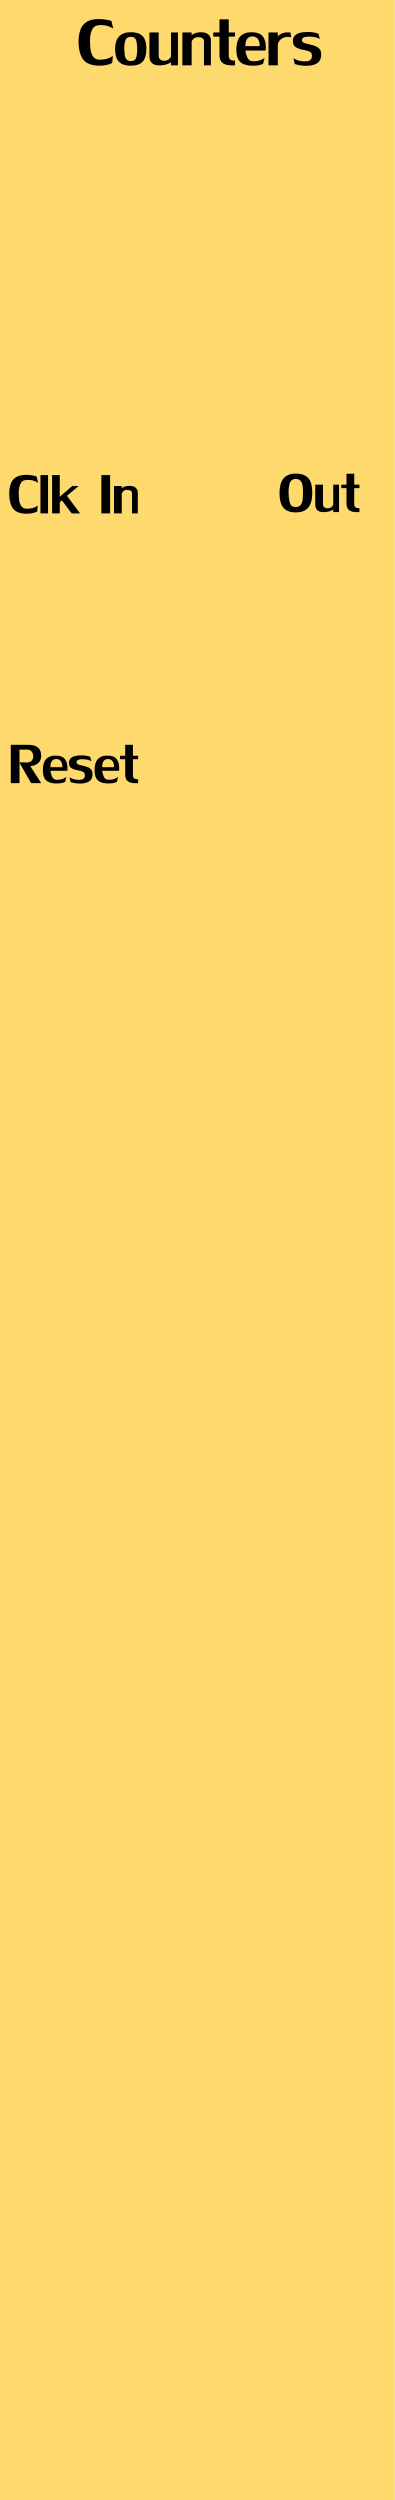
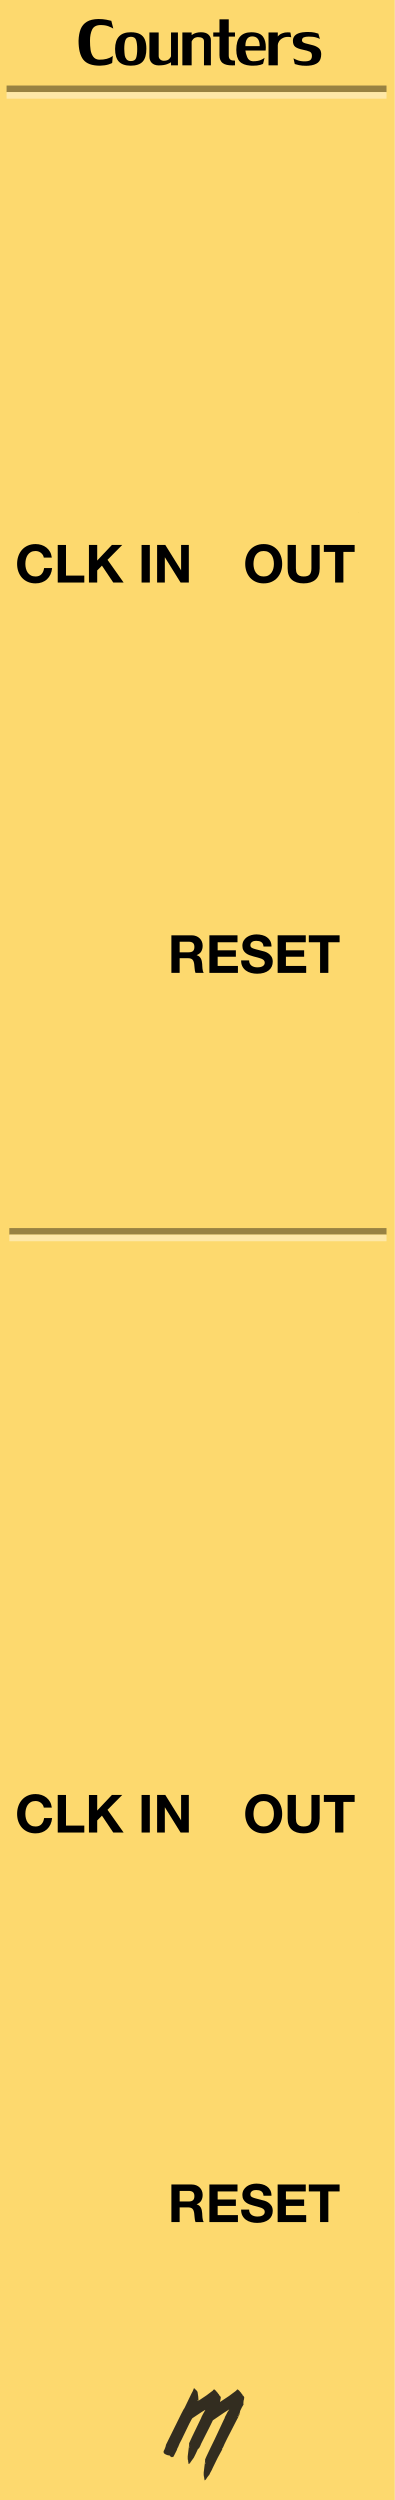
- <svg xmlns="http://www.w3.org/2000/svg" width="60" height="380" viewBox="0 0 60 380" id="svg14650" version="1.1">
-   <defs id="defs14652" />
-   <g id="layer1" transform="translate(0,-672.3622)">
-     <rect style="fill:#ffd558;fill-opacity:0.852;stroke:none;stroke-width:3.898;stroke-linejoin:round;stroke-miterlimit:4;stroke-dasharray:none;stroke-opacity:1" id="rect15200" width="60" height="380" x="0" y="672.362" />
-     <path id="path4202" style="font-style:normal;font-variant:normal;font-weight:normal;font-stretch:normal;font-size:medium;line-height:125%;font-family:LilyUPC;-inkscape-font-specification:'LilyUPC, Normal';text-align:start;letter-spacing:0px;word-spacing:0px;writing-mode:lr-tb;text-anchor:start;fill:#000000;fill-opacity:1;stroke:none;stroke-width:1px;stroke-linecap:butt;stroke-linejoin:miter;stroke-opacity:1" d="m 17.056,681.901 q 0,0.073 -0.542,0.253 -0.538,0.176 -1.318,0.194 -1.816,0 -2.538,-0.919 -0.718,-0.923 -0.718,-2.875 0.037,-1.051 0.322,-1.769 0.289,-0.718 0.945,-1.117 0.656,-0.399 1.765,-0.414 0.663,0 1.19,0.103 0.531,0.099 0.758,0.168 l 0.3,1.183 q -0.194,-0.136 -0.696,-0.337 -0.502,-0.201 -1.208,-0.201 -0.974,0 -1.307,0.681 -0.33,0.681 -0.33,1.703 0,0.787 0.088,1.388 0.092,0.601 0.396,1.029 0.308,0.428 0.897,0.465 0.692,0 1.154,-0.128 0.461,-0.132 0.71,-0.297 0.227,-0.146 0.227,-0.161 0,0 -0.004,0 l -0.091,1.051 z" />
-     <path id="path4204" style="font-style:normal;font-variant:normal;font-weight:normal;font-stretch:normal;font-size:medium;line-height:125%;font-family:LilyUPC;-inkscape-font-specification:'LilyUPC, Normal';text-align:start;letter-spacing:0px;word-spacing:0px;writing-mode:lr-tb;text-anchor:start;fill:#000000;fill-opacity:1;stroke:none;stroke-width:1px;stroke-linecap:butt;stroke-linejoin:miter;stroke-opacity:1" d="m 19.879,677.265 q 0.872,0 1.392,0.282 0.524,0.282 0.751,0.835 0.227,0.553 0.227,1.403 0,1.329 -0.564,1.948 -0.564,0.615 -1.838,0.615 -1.208,-0.011 -1.783,-0.619 -0.571,-0.608 -0.571,-1.93 0.022,-2.534 2.388,-2.534 z m -0.992,2.52 q 0.026,0.648 0.073,0.985 0.051,0.333 0.267,0.604 0.216,0.271 0.666,0.271 0.63,0 0.795,-0.476 0.165,-0.48 0.165,-1.355 0,-0.861 -0.168,-1.359 -0.165,-0.502 -0.791,-0.502 -0.645,0.018 -0.828,0.502 -0.179,0.48 -0.179,1.329 z" />
-     <path id="path4206" style="font-style:normal;font-variant:normal;font-weight:normal;font-stretch:normal;font-size:medium;line-height:125%;font-family:LilyUPC;-inkscape-font-specification:'LilyUPC, Normal';text-align:start;letter-spacing:0px;word-spacing:0px;writing-mode:lr-tb;text-anchor:start;fill:#000000;fill-opacity:1;stroke:none;stroke-width:1px;stroke-linecap:butt;stroke-linejoin:miter;stroke-opacity:1" d="m 24.12,680.879 q 0,0.311 0.227,0.516 0.231,0.205 0.568,0.205 0.557,-0.015 0.795,-0.264 0.238,-0.249 0.286,-0.414 l 0,-3.629 1.051,0 0,4.995 -1.051,0 0,-0.465 q -0.143,0.121 -0.619,0.3 -0.476,0.179 -1.315,0.179 -0.623,-0.022 -0.989,-0.377 -0.363,-0.355 -0.363,-1.003 l 0,-3.629 1.41,0 0,3.585 z" />
-     <path id="path4208" style="font-style:normal;font-variant:normal;font-weight:normal;font-stretch:normal;font-size:medium;line-height:125%;font-family:LilyUPC;-inkscape-font-specification:'LilyUPC, Normal';text-align:start;letter-spacing:0px;word-spacing:0px;writing-mode:lr-tb;text-anchor:start;fill:#000000;fill-opacity:1;stroke:none;stroke-width:1px;stroke-linecap:butt;stroke-linejoin:miter;stroke-opacity:1" d="m 32.056,678.447 0,3.842 -1.051,0 0,-3.658 q 0,-0.63 -0.959,-0.63 -0.469,0.055 -0.674,0.293 -0.201,0.234 -0.242,0.381 l 0,3.615 -1.41,0 0,-4.995 1.41,0 0,0.406 q 0.029,-0.018 0.198,-0.132 0.172,-0.114 0.483,-0.209 0.315,-0.095 0.729,-0.095 0.78,0 1.146,0.359 0.37,0.355 0.37,0.824 z" />
-     <path id="path4210" style="font-style:normal;font-variant:normal;font-weight:normal;font-stretch:normal;font-size:medium;line-height:125%;font-family:LilyUPC;-inkscape-font-specification:'LilyUPC, Normal';text-align:start;letter-spacing:0px;word-spacing:0px;writing-mode:lr-tb;text-anchor:start;fill:#000000;fill-opacity:1;stroke:none;stroke-width:1px;stroke-linecap:butt;stroke-linejoin:miter;stroke-opacity:1" d="m 34.769,677.924 0,2.897 q 0,0.432 0.256,0.615 0.183,0.146 0.692,0.146 l 0,0.707 q -0.044,0.004 -0.157,0.007 -0.117,0.007 -0.264,0.007 -0.963,0 -1.41,-0.33 -0.527,-0.359 -0.527,-1.216 l 0,-2.834 -0.945,0 0,-0.63 0.945,0 0,-1.996 1.41,0 0,1.996 0.948,0 0,0.63 -0.948,0 z" />
-     <path id="path4212" style="font-style:normal;font-variant:normal;font-weight:normal;font-stretch:normal;font-size:medium;line-height:125%;font-family:LilyUPC;-inkscape-font-specification:'LilyUPC, Normal';text-align:start;letter-spacing:0px;word-spacing:0px;writing-mode:lr-tb;text-anchor:start;fill:#000000;fill-opacity:1;stroke:none;stroke-width:1px;stroke-linecap:butt;stroke-linejoin:miter;stroke-opacity:1" d="m 37.3,680.04 q 0.033,0.396 0.271,1 0.238,0.604 0.868,0.634 0.769,0 1.205,-0.194 0.436,-0.198 0.568,-0.33 l -0.212,0.868 q 0,0.077 -0.436,0.205 -0.436,0.125 -1.11,0.125 -0.267,0 -0.417,-0.015 -1.091,-0.081 -1.6,-0.626 -0.505,-0.549 -0.516,-1.758 0,-1.384 0.575,-2.029 0.579,-0.645 1.692,-0.656 1.337,0 1.813,0.703 0.406,0.582 0.406,1.575 0,0.187 -0.011,0.319 -0.011,0.128 -0.018,0.179 l -3.076,0 z m 1.022,-2.146 q -1.022,0.033 -1.022,1.483 l 2.175,0 q 0,-1.483 -1.154,-1.483 z" />
-     <path id="path4214" style="font-style:normal;font-variant:normal;font-weight:normal;font-stretch:normal;font-size:medium;line-height:125%;font-family:LilyUPC;-inkscape-font-specification:'LilyUPC, Normal';text-align:start;letter-spacing:0px;word-spacing:0px;writing-mode:lr-tb;text-anchor:start;fill:#000000;fill-opacity:1;stroke:none;stroke-width:1px;stroke-linecap:butt;stroke-linejoin:miter;stroke-opacity:1" d="m 40.816,682.289 0,-4.995 1.41,0 0,0.615 q 0.007,-0.007 0.084,-0.103 0.081,-0.099 0.238,-0.205 0.157,-0.106 0.428,-0.201 0.289,-0.121 0.736,-0.121 0.344,0 0.432,0.029 l 0.121,0.721 q -0.256,-0.062 -0.48,-0.062 -0.487,0 -0.809,0.183 -0.363,0.179 -0.557,0.491 -0.194,0.311 -0.194,0.571 l 0,3.076 -1.41,0 z" />
-     <path id="path4216" style="font-style:normal;font-variant:normal;font-weight:normal;font-stretch:normal;font-size:medium;line-height:125%;font-family:LilyUPC;-inkscape-font-specification:'LilyUPC, Normal';text-align:start;letter-spacing:0px;word-spacing:0px;writing-mode:lr-tb;text-anchor:start;fill:#000000;fill-opacity:1;stroke:none;stroke-width:1px;stroke-linecap:butt;stroke-linejoin:miter;stroke-opacity:1" d="m 45.899,678.51 q 0,0.289 0.513,0.436 0.516,0.143 1.058,0.271 0.542,0.125 0.938,0.425 0.399,0.297 0.417,0.923 0,0.916 -0.494,1.315 -0.491,0.399 -1.428,0.469 -0.117,0.015 -0.359,0.015 -0.637,0 -1.099,-0.099 -0.461,-0.103 -0.641,-0.168 l -0.194,-0.872 q 0.165,0.114 0.604,0.286 0.439,0.172 1.058,0.179 0.659,0 0.894,-0.198 0.238,-0.201 0.249,-0.626 0,-0.491 -0.333,-0.648 -0.33,-0.157 -1.073,-0.304 -0.74,-0.146 -1.117,-0.421 -0.374,-0.275 -0.374,-0.967 0.055,-1.205 1.904,-1.289 0.062,0 0.172,-0.007 0.11,-0.007 0.157,-0.007 0.67,0 1.08,0.095 0.41,0.095 0.557,0.157 l 0.238,0.809 q -0.143,-0.091 -0.56,-0.223 -0.417,-0.136 -1.132,-0.136 -0.483,0 -0.754,0.114 -0.271,0.11 -0.282,0.472 z" />
-     <path id="path4191" style="font-style:normal;font-variant:normal;font-weight:normal;font-stretch:normal;font-size:medium;line-height:125%;font-family:LilyUPC;-inkscape-font-specification:'LilyUPC, Normal';text-align:start;letter-spacing:0px;word-spacing:0px;writing-mode:lr-tb;text-anchor:start;fill:#000000;fill-opacity:1;stroke:none;stroke-width:1px;stroke-linecap:butt;stroke-linejoin:miter;stroke-opacity:1" d="m 5.663,750.077 q 0,0.061 -0.452,0.211 -0.449,0.146 -1.099,0.162 -1.514,0 -2.115,-0.766 -0.598,-0.769 -0.598,-2.396 0.03,-0.876 0.269,-1.474 0.241,-0.598 0.787,-0.931 0.546,-0.333 1.471,-0.345 0.552,0 0.992,0.085 0.443,0.082 0.632,0.14 l 0.25,0.986 q -0.162,-0.113 -0.58,-0.281 -0.418,-0.168 -1.007,-0.168 -0.812,0 -1.089,0.568 -0.275,0.568 -0.275,1.419 0,0.656 0.073,1.157 0.076,0.5 0.33,0.858 0.256,0.357 0.748,0.388 0.577,0 0.961,-0.107 0.385,-0.11 0.592,-0.247 0.189,-0.122 0.189,-0.134 0,0 -0.003,0 l -0.076,0.876 z" />
-     <path id="path4193" style="font-style:normal;font-variant:normal;font-weight:normal;font-stretch:normal;font-size:medium;line-height:125%;font-family:LilyUPC;-inkscape-font-specification:'LilyUPC, Normal';text-align:start;letter-spacing:0px;word-spacing:0px;writing-mode:lr-tb;text-anchor:start;fill:#000000;fill-opacity:1;stroke:none;stroke-width:1px;stroke-linecap:butt;stroke-linejoin:miter;stroke-opacity:1" d="m 6.151,750.4 0,-5.826 1.151,0 0,5.826 -1.151,0 z" />
-     <path id="path4195" style="font-style:normal;font-variant:normal;font-weight:normal;font-stretch:normal;font-size:medium;line-height:125%;font-family:LilyUPC;-inkscape-font-specification:'LilyUPC, Normal';text-align:start;letter-spacing:0px;word-spacing:0px;writing-mode:lr-tb;text-anchor:start;fill:#000000;fill-opacity:1;stroke:none;stroke-width:1px;stroke-linecap:butt;stroke-linejoin:miter;stroke-opacity:1" d="m 7.922,750.4 0,-5.826 1.163,0 0,3.302 1.889,-1.639 0.974,0 -1.773,1.486 1.999,2.676 -1.276,0 -1.498,-1.987 -0.314,0.287 0,1.7 -1.163,0 z" />
-     <path id="path4197" style="font-style:normal;font-variant:normal;font-weight:normal;font-stretch:normal;font-size:medium;line-height:125%;font-family:LilyUPC;-inkscape-font-specification:'LilyUPC, Normal';text-align:start;letter-spacing:0px;word-spacing:0px;writing-mode:lr-tb;text-anchor:start;fill:#000000;fill-opacity:1;stroke:none;stroke-width:1px;stroke-linecap:butt;stroke-linejoin:miter;stroke-opacity:1" d="m 16.732,744.574 0,5.826 -1.324,0 0,-5.826 1.324,0 z" />
-     <path id="path4199" style="font-style:normal;font-variant:normal;font-weight:normal;font-stretch:normal;font-size:medium;line-height:125%;font-family:LilyUPC;-inkscape-font-specification:'LilyUPC, Normal';text-align:start;letter-spacing:0px;word-spacing:0px;writing-mode:lr-tb;text-anchor:start;fill:#000000;fill-opacity:1;stroke:none;stroke-width:1px;stroke-linecap:butt;stroke-linejoin:miter;stroke-opacity:1" d="m 20.946,747.199 0,3.201 -0.876,0 0,-3.049 q 0,-0.525 -0.8,-0.525 -0.391,0.046 -0.562,0.244 -0.168,0.195 -0.201,0.317 l 0,3.012 -1.175,0 0,-4.163 1.175,0 0,0.339 q 0.024,-0.015 0.165,-0.11 0.143,-0.095 0.403,-0.174 0.262,-0.079 0.607,-0.079 0.65,0 0.955,0.299 0.308,0.296 0.308,0.687 z" />
-     <path id="path4184" style="font-style:normal;font-variant:normal;font-weight:normal;font-stretch:normal;font-size:medium;line-height:125%;font-family:LilyUPC;-inkscape-font-specification:'LilyUPC, Normal';text-align:start;letter-spacing:0px;word-spacing:0px;writing-mode:lr-tb;text-anchor:start;fill:#000000;fill-opacity:1;stroke:none;stroke-width:1px;stroke-linecap:butt;stroke-linejoin:miter;stroke-opacity:1" d="m 44.948,744.347 q 0.912,0 1.471,0.33 0.558,0.327 0.8,0.97 0.241,0.644 0.241,1.627 0,1.01 -0.266,1.672 -0.266,0.659 -0.824,0.98 -0.555,0.32 -1.434,0.32 -0.845,0 -1.389,-0.314 -0.543,-0.314 -0.803,-0.974 -0.259,-0.659 -0.259,-1.685 0.009,-1.465 0.613,-2.191 0.607,-0.726 1.849,-0.735 z m -1.089,2.927 q 0.034,1.022 0.217,1.587 0.183,0.565 0.861,0.574 0.5,0 0.745,-0.302 0.247,-0.305 0.311,-0.751 0.067,-0.449 0.067,-1.083 0,-0.65 -0.058,-1.077 -0.055,-0.427 -0.296,-0.742 -0.241,-0.317 -0.732,-0.32 -0.699,0 -0.906,0.571 -0.208,0.571 -0.208,1.544 z" />
-     <path id="path4186" style="font-style:normal;font-variant:normal;font-weight:normal;font-stretch:normal;font-size:medium;line-height:125%;font-family:LilyUPC;-inkscape-font-specification:'LilyUPC, Normal';text-align:start;letter-spacing:0px;word-spacing:0px;writing-mode:lr-tb;text-anchor:start;fill:#000000;fill-opacity:1;stroke:none;stroke-width:1px;stroke-linecap:butt;stroke-linejoin:miter;stroke-opacity:1" d="m 49.092,749.022 q 0,0.259 0.189,0.43 0.192,0.171 0.473,0.171 0.464,-0.012 0.662,-0.22 0.198,-0.208 0.238,-0.345 l 0,-3.024 0.876,0 0,4.163 -0.876,0 0,-0.388 q -0.119,0.101 -0.516,0.25 -0.397,0.15 -1.096,0.15 -0.519,-0.018 -0.824,-0.314 -0.302,-0.296 -0.302,-0.836 l 0,-3.024 1.175,0 0,2.988 z" />
-     <path id="path4188" style="font-style:normal;font-variant:normal;font-weight:normal;font-stretch:normal;font-size:medium;line-height:125%;font-family:LilyUPC;-inkscape-font-specification:'LilyUPC, Normal';text-align:start;letter-spacing:0px;word-spacing:0px;writing-mode:lr-tb;text-anchor:start;fill:#000000;fill-opacity:1;stroke:none;stroke-width:1px;stroke-linecap:butt;stroke-linejoin:miter;stroke-opacity:1" d="m 53.841,746.559 0,2.414 q 0,0.36 0.214,0.513 0.153,0.122 0.577,0.122 l 0,0.589 q -0.037,0.003 -0.131,0.006 -0.098,0.006 -0.22,0.006 -0.803,0 -1.175,-0.275 -0.439,-0.299 -0.439,-1.013 l 0,-2.362 -0.787,0 0,-0.525 0.787,0 0,-1.663 1.175,0 0,1.663 0.79,0 0,0.525 -0.79,0 z" />
-     <path id="path4173" style="font-style:normal;font-variant:normal;font-weight:normal;font-stretch:normal;font-size:medium;line-height:125%;font-family:LilyUPC;-inkscape-font-specification:'LilyUPC, Normal';text-align:start;letter-spacing:0px;word-spacing:0px;writing-mode:lr-tb;text-anchor:start;fill:#000000;fill-opacity:1;stroke:none;stroke-width:1px;stroke-linecap:butt;stroke-linejoin:miter;stroke-opacity:1" d="m 4.601,788.812 1.663,2.588 -1.538,0 -1.788,-3.149 0.714,0 q 0.028,0 0.137,0.006 0.11,0.006 0.186,0.006 1.047,0 1.074,-0.912 0,-0.482 -0.247,-0.766 -0.247,-0.284 -0.653,-0.284 l -1.187,0 0,5.099 -1.324,0 0,-5.826 2.676,0 q 1.95,0 1.95,1.688 -0.028,0.69 -0.397,1.031 -0.369,0.342 -0.818,0.446 -0.342,0.082 -0.424,0.082 -0.024,0 -0.024,-0.009 z" />
-     <path id="path4175" style="font-style:normal;font-variant:normal;font-weight:normal;font-stretch:normal;font-size:medium;line-height:125%;font-family:LilyUPC;-inkscape-font-specification:'LilyUPC, Normal';text-align:start;letter-spacing:0px;word-spacing:0px;writing-mode:lr-tb;text-anchor:start;fill:#000000;fill-opacity:1;stroke:none;stroke-width:1px;stroke-linecap:butt;stroke-linejoin:miter;stroke-opacity:1" d="m 7.665,789.526 q 0.028,0.33 0.226,0.833 0.198,0.504 0.723,0.528 0.641,0 1.004,-0.162 0.363,-0.165 0.473,-0.275 l -0.177,0.723 q 0,0.064 -0.363,0.171 -0.363,0.104 -0.925,0.104 -0.223,0 -0.348,-0.012 -0.909,-0.067 -1.334,-0.522 -0.421,-0.458 -0.43,-1.465 0,-1.154 0.479,-1.691 0.482,-0.537 1.41,-0.546 1.114,0 1.511,0.586 0.339,0.485 0.339,1.312 0,0.156 -0.009,0.266 -0.009,0.107 -0.015,0.15 l -2.563,0 z m 0.851,-1.788 q -0.851,0.028 -0.851,1.236 l 1.813,0 q 0,-1.236 -0.961,-1.236 z" />
-     <path id="path4177" style="font-style:normal;font-variant:normal;font-weight:normal;font-stretch:normal;font-size:medium;line-height:125%;font-family:LilyUPC;-inkscape-font-specification:'LilyUPC, Normal';text-align:start;letter-spacing:0px;word-spacing:0px;writing-mode:lr-tb;text-anchor:start;fill:#000000;fill-opacity:1;stroke:none;stroke-width:1px;stroke-linecap:butt;stroke-linejoin:miter;stroke-opacity:1" d="m 11.632,788.251 q 0,0.241 0.427,0.363 0.43,0.119 0.882,0.226 0.452,0.104 0.781,0.354 0.333,0.247 0.348,0.769 0,0.763 -0.412,1.096 -0.409,0.333 -1.19,0.391 -0.098,0.012 -0.299,0.012 -0.531,0 -0.916,-0.082 -0.385,-0.086 -0.534,-0.14 l -0.162,-0.726 q 0.137,0.095 0.504,0.238 0.366,0.143 0.882,0.15 0.549,0 0.745,-0.165 0.198,-0.168 0.208,-0.522 0,-0.409 -0.278,-0.54 -0.275,-0.131 -0.894,-0.253 -0.616,-0.122 -0.931,-0.351 -0.311,-0.229 -0.311,-0.806 0.046,-1.004 1.587,-1.074 0.052,0 0.143,-0.006 0.091,-0.006 0.131,-0.006 0.558,0 0.9,0.079 0.342,0.079 0.464,0.131 l 0.198,0.674 q -0.119,-0.076 -0.467,-0.186 -0.348,-0.113 -0.943,-0.113 -0.403,0 -0.629,0.095 -0.226,0.091 -0.235,0.394 z" />
-     <path id="path4179" style="font-style:normal;font-variant:normal;font-weight:normal;font-stretch:normal;font-size:medium;line-height:125%;font-family:LilyUPC;-inkscape-font-specification:'LilyUPC, Normal';text-align:start;letter-spacing:0px;word-spacing:0px;writing-mode:lr-tb;text-anchor:start;fill:#000000;fill-opacity:1;stroke:none;stroke-width:1px;stroke-linecap:butt;stroke-linejoin:miter;stroke-opacity:1" d="m 15.526,789.526 q 0.028,0.33 0.226,0.833 0.198,0.504 0.723,0.528 0.641,0 1.004,-0.162 0.363,-0.165 0.473,-0.275 l -0.177,0.723 q 0,0.064 -0.363,0.171 -0.363,0.104 -0.925,0.104 -0.223,0 -0.348,-0.012 -0.909,-0.067 -1.334,-0.522 -0.421,-0.458 -0.43,-1.465 0,-1.154 0.479,-1.691 0.482,-0.537 1.41,-0.546 1.114,0 1.511,0.586 0.339,0.485 0.339,1.312 0,0.156 -0.009,0.266 -0.009,0.107 -0.015,0.15 l -2.563,0 z m 0.851,-1.788 q -0.851,0.028 -0.851,1.236 l 1.813,0 q 0,-1.236 -0.961,-1.236 z" />
-     <path id="path4181" style="font-style:normal;font-variant:normal;font-weight:normal;font-stretch:normal;font-size:medium;line-height:125%;font-family:LilyUPC;-inkscape-font-specification:'LilyUPC, Normal';text-align:start;letter-spacing:0px;word-spacing:0px;writing-mode:lr-tb;text-anchor:start;fill:#000000;fill-opacity:1;stroke:none;stroke-width:1px;stroke-linecap:butt;stroke-linejoin:miter;stroke-opacity:1" d="m 20.205,787.763 0,2.414 q 0,0.36 0.214,0.513 0.153,0.122 0.577,0.122 l 0,0.589 q -0.037,0.003 -0.131,0.006 -0.098,0.006 -0.22,0.006 -0.803,0 -1.175,-0.275 -0.439,-0.299 -0.439,-1.013 l 0,-2.362 -0.787,0 0,-0.525 0.787,0 0,-1.663 1.175,0 0,1.663 0.79,0 0,0.525 -0.79,0 z" />
-     <flowRoot xml:space="preserve" id="flowRoot4164" style="fill:black;stroke:none;stroke-opacity:1;stroke-width:1px;stroke-linejoin:miter;stroke-linecap:butt;fill-opacity:1;font-family:LilyUPC;font-style:normal;font-weight:normal;font-size:12.5px;line-height:125%;letter-spacing:0px;word-spacing:0px;-inkscape-font-specification:'LilyUPC, Normal';font-stretch:normal;font-variant:normal;text-anchor:start;text-align:start;writing-mode:lr">
-       <flowRegion id="flowRegion4166">
-         <rect id="rect4168" width="120" height="160" x="-285" y="25" />
-       </flowRegion>
-       <flowPara id="flowPara4170" />
-     </flowRoot>
+ <svg xmlns="http://www.w3.org/2000/svg" version="1.1" x="0px" y="0px" width="60px" height="380px" viewBox="0 0 60 380" style="enable-background:new 0 0 60 380;" xml:space="preserve">
+   <g id="svg14650">
+     <g id="layer1" transform="translate(0,-672.3622)">
+       <polyline id="rect15200_1_" style="fill:#FFD558;fill-opacity:0.852;" points="0,672.362     60,672.362 60,1052.362 0,1052.362   ">
+ 		</polyline>
+       <path id="path4202" d="M17.056,681.901c0,0.049-0.181,0.133-0.542,0.252    c-0.359,0.117-0.798,0.182-1.318,0.194c-1.211,0-2.057-0.307-2.538-0.919c-0.479-0.615-0.718-1.574-0.718-2.875    c0.024-0.701,0.132-1.29,0.322-1.769c0.193-0.479,0.508-0.851,0.945-1.117s1.025-0.404,1.765-0.414    c0.442,0,0.838,0.034,1.19,0.103c0.354,0.066,0.607,0.122,0.758,0.169l0.3,1.183c-0.129-0.09-0.361-0.203-0.696-0.337    s-0.737-0.201-1.208-0.201c-0.649,0-1.085,0.227-1.308,0.681c-0.22,0.454-0.33,1.022-0.33,1.703c0,0.525,0.029,0.987,0.088,1.388    c0.061,0.4,0.193,0.744,0.396,1.029c0.205,0.286,0.504,0.44,0.897,0.465c0.461,0,0.846-0.042,1.153-0.128    c0.308-0.088,0.544-0.187,0.71-0.297c0.151-0.098,0.227-0.151,0.227-0.161c0,0-0.001,0-0.004,0L17.056,681.901L17.056,681.901z" />
+       <path id="path4204" d="M19.879,677.265c0.581,0,1.045,0.094,1.392,0.282    c0.349,0.188,0.599,0.466,0.75,0.835c0.151,0.368,0.227,0.836,0.227,1.402c0,0.886-0.188,1.536-0.564,1.948    c-0.376,0.41-0.989,0.615-1.838,0.615c-0.806-0.007-1.4-0.214-1.783-0.619c-0.381-0.405-0.571-1.048-0.571-1.93    C17.506,678.109,18.302,677.265,19.879,677.265z M18.887,679.784c0.017,0.432,0.042,0.761,0.073,0.985    c0.034,0.222,0.124,0.423,0.268,0.604s0.366,0.271,0.667,0.271c0.42,0,0.685-0.159,0.794-0.476c0.11-0.32,0.165-0.771,0.165-1.355    c0-0.574-0.056-1.026-0.168-1.358c-0.11-0.335-0.374-0.502-0.791-0.502c-0.43,0.012-0.706,0.18-0.828,0.502    C18.947,678.774,18.887,679.218,18.887,679.784L18.887,679.784z" />
+       <path id="path4206" d="M24.12,680.879c0,0.208,0.076,0.38,0.227,0.517    c0.154,0.137,0.343,0.205,0.567,0.205c0.371-0.01,0.636-0.098,0.795-0.264s0.254-0.304,0.286-0.414v-3.629h1.051v4.995h-1.051    v-0.465c-0.095,0.08-0.302,0.181-0.619,0.3c-0.317,0.12-0.755,0.18-1.314,0.18c-0.415-0.015-0.745-0.141-0.989-0.377    c-0.242-0.237-0.363-0.571-0.363-1.004v-3.629h1.41V680.879z" />
+       <path id="path4208" d="M32.056,678.447v3.842h-1.051v-3.658c0-0.42-0.319-0.63-0.959-0.63    c-0.312,0.036-0.537,0.134-0.674,0.293c-0.134,0.156-0.215,0.283-0.242,0.381v3.614h-1.41v-4.995h1.41v0.406    c0.02-0.012,0.085-0.056,0.198-0.132c0.115-0.075,0.276-0.145,0.483-0.208c0.21-0.063,0.453-0.095,0.728-0.095    c0.521,0,0.902,0.12,1.146,0.359C31.933,677.86,32.056,678.135,32.056,678.447z" />
+       <path id="path4210" d="M34.77,677.924v2.896c0,0.288,0.086,0.493,0.256,0.615    c0.123,0.098,0.354,0.146,0.692,0.146v0.707c-0.029,0.003-0.081,0.005-0.157,0.007c-0.078,0.005-0.166,0.007-0.264,0.007    c-0.643,0-1.112-0.11-1.41-0.33c-0.352-0.239-0.527-0.645-0.527-1.216v-2.834h-0.945v-0.63h0.945v-1.996h1.41v1.996h0.948v0.63    L34.77,677.924L34.77,677.924z" />
+       <path id="path4212" d="M37.3,680.04c0.022,0.264,0.112,0.597,0.271,1    c0.159,0.403,0.449,0.614,0.869,0.634c0.512,0,0.914-0.064,1.204-0.194c0.29-0.132,0.479-0.241,0.567-0.329l-0.212,0.868    c0,0.051-0.146,0.12-0.437,0.205c-0.29,0.083-0.66,0.125-1.109,0.125c-0.178,0-0.316-0.005-0.417-0.015    c-0.728-0.054-1.261-0.263-1.601-0.626c-0.337-0.366-0.509-0.952-0.516-1.758c0-0.923,0.191-1.599,0.574-2.029    c0.386-0.43,0.949-0.648,1.691-0.655c0.892,0,1.496,0.234,1.813,0.703c0.271,0.388,0.406,0.913,0.406,1.575    c0,0.125-0.003,0.23-0.011,0.318c-0.008,0.085-0.014,0.146-0.019,0.18H37.3L37.3,680.04z M38.322,677.894    c-0.682,0.022-1.022,0.517-1.022,1.483h2.175C39.475,678.389,39.091,677.894,38.322,677.894z" />
+       <path id="path4214" d="M40.815,682.289v-4.995h1.41v0.615c0.005-0.005,0.032-0.039,0.084-0.103    c0.054-0.066,0.134-0.134,0.238-0.205s0.247-0.138,0.429-0.201c0.192-0.081,0.438-0.121,0.736-0.121    c0.229,0,0.373,0.01,0.432,0.029l0.121,0.722c-0.172-0.042-0.331-0.062-0.48-0.062c-0.324,0-0.594,0.061-0.809,0.183    c-0.242,0.12-0.428,0.283-0.557,0.491c-0.13,0.208-0.194,0.398-0.194,0.571v3.076H40.815L40.815,682.289z" />
+       <path id="path4216" d="M45.898,678.51c0,0.193,0.171,0.338,0.513,0.436    c0.345,0.096,0.697,0.186,1.059,0.271c0.361,0.083,0.674,0.225,0.938,0.425c0.267,0.197,0.405,0.505,0.417,0.923    c0,0.61-0.164,1.048-0.494,1.314c-0.327,0.266-0.803,0.422-1.428,0.469c-0.078,0.01-0.198,0.015-0.359,0.015    c-0.425,0-0.791-0.033-1.099-0.099c-0.308-0.068-0.521-0.125-0.641-0.168l-0.194-0.872c0.109,0.076,0.312,0.171,0.604,0.286    s0.646,0.175,1.058,0.18c0.439,0,0.738-0.066,0.895-0.198c0.158-0.134,0.241-0.343,0.248-0.626c0-0.327-0.11-0.543-0.332-0.648    c-0.221-0.105-0.578-0.207-1.074-0.304c-0.492-0.098-0.865-0.238-1.116-0.421c-0.249-0.183-0.374-0.505-0.374-0.967    c0.037-0.803,0.672-1.233,1.904-1.289c0.042,0,0.1-0.002,0.172-0.007c0.074-0.005,0.127-0.007,0.158-0.007    c0.447,0,0.807,0.032,1.08,0.095s0.459,0.116,0.557,0.158l0.238,0.809c-0.096-0.061-0.282-0.135-0.561-0.223    c-0.278-0.09-0.655-0.136-1.131-0.136c-0.322,0-0.574,0.038-0.755,0.114C46,678.111,45.906,678.268,45.898,678.51L45.898,678.51z" />
+       <path id="path4188_1_" d="M54.631,750.197c-0.024,0.002-0.068,0.004-0.131,0.006    c-0.065,0.004-0.139,0.006-0.22,0.006" />
+       <g id="flowRoot4164">
+ 		</g>
+     </g>
+   </g>
+   <g id="lines">
+     <g style="opacity:0.4;">
+       <line style="fill:none;stroke:#000000;stroke-miterlimit:10;" x1="1" y1="13.5" x2="58.75" y2="13.5" />
+       <line style="fill:none;stroke:#FFFFFF;stroke-miterlimit:10;" x1="1" y1="14.5" x2="58.75" y2="14.5" />
+     </g>
+     <g style="opacity:0.4;">
+       <line style="fill:none;stroke:#000000;stroke-miterlimit:10;" x1="1.417" y1="187.167" x2="58.75" y2="187.167" />
+       <line style="fill:none;stroke:#FFFFFF;stroke-miterlimit:10;" x1="1.417" y1="188.167" x2="58.75" y2="188.167" />
+     </g>
+     <path style="opacity:0.8;fill:#00020C;enable-background:new    ;" d="M29.481,363h0.026c0.35,0.304,0.527,0.509,0.527,0.618   c0.087,0.516,0.131,0.904,0.131,1.175v0.122c0.893-0.572,1.622-1.085,2.191-1.547c0-0.056,0.062-0.118,0.185-0.186h0.027   c0.167,0.12,0.307,0.265,0.422,0.434c0.034,0,0.098,0.082,0.184,0.247c0.055,0,0.107,0.083,0.16,0.248   c0.122,0.047,0.183,0.129,0.183,0.246c0.02,0,0.038,0.028,0.054,0.094c-0.014,0.082-0.03,0.124-0.054,0.124l0.025,0.062   c-0.033,0.058-0.069,0.213-0.102,0.465c0.985-0.623,1.813-1.203,2.478-1.734c0-0.054,0.062-0.113,0.185-0.182h0.026   c0.169,0.116,0.307,0.261,0.424,0.43c0.035,0,0.096,0.082,0.183,0.249c0.055,0,0.105,0.081,0.159,0.247   c0.121,0.048,0.185,0.129,0.185,0.25c0.018,0,0.034,0.023,0.053,0.089c-0.013,0.083-0.031,0.124-0.053,0.124l0.025,0.062   c-0.068,0.166-0.107,0.362-0.107,0.589v0.188l0.028,0.062c-0.159,0.233-0.34,0.587-0.554,1.051l0.025,0.063   c0,0.214-0.172,0.638-0.526,1.267c-1.204,2.307-1.899,3.692-2.078,4.163l-0.131,0.184c0.013,0.042,0.025,0.074,0.025,0.095   c-0.44,0.764-0.935,1.723-1.479,2.878c0,0.05-0.131,0.31-0.396,0.771c0,0.094-0.134,0.289-0.396,0.59   c-0.137,0.253-0.259,0.407-0.368,0.462h-0.056c-0.032-0.269-0.061-0.4-0.075-0.4l0.023-0.062c-0.05-0.073-0.078-0.197-0.078-0.374   v-0.341c0.055-0.556,0.123-1.134,0.211-1.73v-0.249c0-0.033,0.281-0.644,0.846-1.823c0.156-0.274,0.807-1.641,1.945-4.102   l0.214-0.433v-0.03h-0.027c0.152-0.316,0.26-0.51,0.314-0.588c0-0.053,0.123-0.257,0.369-0.617H34.81   c-0.176,0.083-0.994,0.629-2.455,1.639c0,0.041-0.587,1.212-1.76,3.514c-0.211,0.554-0.375,0.835-0.504,0.835   c-0.225,0.507-0.434,0.951-0.632,1.328c0,0.024-0.149,0.229-0.449,0.621c-0.07,0.147-0.169,0.261-0.288,0.338h-0.056   c-0.034-0.269-0.061-0.399-0.079-0.399l0.027-0.064c-0.051-0.072-0.081-0.196-0.081-0.371v-0.342   c0.054-0.557,0.126-1.132,0.212-1.731v-0.248c0-0.041,0.622-1.346,1.867-3.912h-0.025c0.161-0.337,0.365-0.708,0.606-1.116v-0.029   h-0.025c-0.045,0-0.679,0.411-1.9,1.238c-0.085,0-0.653,1.12-1.708,3.357c-0.167,0.279-0.335,0.637-0.503,1.08   c-0.042,0.012-0.104,0.156-0.184,0.435c-0.347,0.704-0.531,1.051-0.554,1.051h-0.025v-0.029c-0.106,0.024-0.16,0.041-0.16,0.06   c-0.245-0.107-0.369-0.208-0.369-0.304l-0.185,0.029l-0.026-0.062l-0.052,0.03c-0.424-0.132-0.635-0.283-0.635-0.466v-0.152   l0.159-0.312c0.112-0.262,0.184-0.489,0.212-0.683l2.314-4.687c0.293-0.574,0.457-0.875,0.499-0.896l1.059-2.197   C29.23,363.618,29.356,363.347,29.481,363z M28.799,371.896l-0.075,0.153h0.05c0-0.037,0.02-0.09,0.057-0.153H28.799z    M28.83,371.863h0.023c0.034-0.068,0.054-0.117,0.054-0.154C28.878,371.709,28.851,371.762,28.83,371.863z M30.062,364.795   c0,0.036-0.019,0.087-0.054,0.151h0.026l0.078-0.151H30.062z M31.227,374.37l-0.077,0.153h0.053c0-0.035,0.017-0.085,0.052-0.153   H31.227z M31.257,374.337h0.027c0.034-0.066,0.053-0.115,0.053-0.151C31.305,374.186,31.277,374.237,31.257,374.337z    M36.396,366.681c-0.122,0.435-0.22,0.651-0.289,0.651v0.061h0.023c0.065-0.04,0.162-0.265,0.292-0.677v-0.035H36.396   L36.396,366.681z" />
+   </g>
+   <g id="Layer_4">
+     <g>
+       <path d="M6.511,84.358c-0.075-0.12-0.168-0.225-0.28-0.316s-0.239-0.161-0.38-0.212c-0.142-0.051-0.29-0.076-0.444-0.076    c-0.283,0-0.522,0.055-0.72,0.164s-0.357,0.256-0.48,0.44c-0.123,0.184-0.212,0.394-0.268,0.628    c-0.056,0.235-0.084,0.478-0.084,0.728c0,0.24,0.028,0.474,0.084,0.7s0.145,0.431,0.268,0.612c0.123,0.181,0.283,0.327,0.48,0.436    s0.437,0.164,0.72,0.164c0.384,0,0.684-0.117,0.9-0.352c0.216-0.235,0.348-0.544,0.396-0.928h1.216    c-0.032,0.357-0.115,0.68-0.248,0.968s-0.31,0.533-0.528,0.736c-0.219,0.203-0.475,0.357-0.768,0.464    c-0.293,0.107-0.616,0.16-0.968,0.16c-0.437,0-0.831-0.076-1.18-0.228c-0.35-0.152-0.644-0.361-0.884-0.628    c-0.24-0.267-0.424-0.58-0.552-0.94S2.6,86.13,2.6,85.714c0-0.427,0.064-0.823,0.192-1.188s0.312-0.684,0.552-0.956    c0.24-0.272,0.535-0.485,0.884-0.64c0.349-0.154,0.743-0.232,1.18-0.232c0.315,0,0.612,0.045,0.892,0.136    c0.28,0.091,0.531,0.223,0.752,0.396s0.404,0.388,0.548,0.644c0.144,0.256,0.234,0.549,0.272,0.88H6.655    C6.634,84.61,6.586,84.478,6.511,84.358z" />
+       <path d="M10.031,82.834v4.656h2.784v1.056h-4.04v-5.712H10.031z" />
+       <path d="M14.775,82.834v2.368l2.232-2.368h1.568l-2.232,2.256l2.448,3.456h-1.576l-1.72-2.568l-0.72,0.728v1.84h-1.256v-5.712    H14.775z" />
+       <path d="M22.775,82.834v5.712h-1.256v-5.712H22.775z" />
+       <path d="M25.127,82.834l2.384,3.832h0.016v-3.832h1.175v5.712h-1.255l-2.376-3.824h-0.016v3.824h-1.176v-5.712H25.127z" />
+     </g>
+     <g>
+       <path d="M37.465,84.526c0.128-0.365,0.312-0.684,0.552-0.956c0.24-0.272,0.534-0.485,0.884-0.64    c0.35-0.154,0.743-0.232,1.18-0.232c0.443,0,0.838,0.078,1.185,0.232c0.347,0.155,0.64,0.368,0.88,0.64s0.424,0.591,0.553,0.956    c0.127,0.365,0.191,0.761,0.191,1.188c0,0.416-0.064,0.804-0.191,1.164c-0.129,0.36-0.312,0.673-0.553,0.94    s-0.533,0.476-0.88,0.628s-0.741,0.228-1.185,0.228c-0.437,0-0.83-0.076-1.18-0.228s-0.644-0.361-0.884-0.628    c-0.239-0.267-0.424-0.58-0.552-0.94s-0.191-0.748-0.191-1.164C37.273,85.287,37.337,84.891,37.465,84.526z M38.613,86.414    c0.056,0.227,0.145,0.431,0.268,0.612s0.283,0.327,0.48,0.436s0.437,0.164,0.719,0.164c0.283,0,0.523-0.055,0.721-0.164    s0.357-0.255,0.48-0.436c0.122-0.181,0.211-0.385,0.268-0.612s0.084-0.46,0.084-0.7c0-0.25-0.027-0.493-0.084-0.728    c-0.057-0.234-0.146-0.444-0.268-0.628c-0.123-0.184-0.283-0.331-0.48-0.44s-0.438-0.164-0.721-0.164    c-0.282,0-0.521,0.055-0.719,0.164s-0.357,0.256-0.48,0.44s-0.212,0.394-0.268,0.628c-0.057,0.235-0.084,0.478-0.084,0.728    C38.529,85.954,38.557,86.188,38.613,86.414z" />
+       <path d="M47.945,88.11c-0.433,0.376-1.029,0.564-1.793,0.564c-0.773,0-1.371-0.187-1.795-0.56    c-0.424-0.373-0.637-0.949-0.637-1.728v-3.552h1.256v3.552c0,0.155,0.014,0.307,0.041,0.456c0.025,0.149,0.082,0.281,0.168,0.396    c0.084,0.115,0.203,0.208,0.355,0.28c0.152,0.072,0.355,0.108,0.611,0.108c0.449,0,0.758-0.1,0.929-0.3    c0.171-0.2,0.256-0.513,0.256-0.94v-3.552h1.256v3.552C48.593,87.159,48.377,87.734,47.945,88.11z" />
+       <path d="M49.225,83.89v-1.056h4.681v1.056h-1.712v4.656h-1.256V83.89H49.225z" />
+     </g>
+     <g>
+       <path d="M29.132,142.167c0.256,0,0.487,0.042,0.692,0.124c0.205,0.083,0.381,0.196,0.528,0.34c0.146,0.144,0.259,0.311,0.335,0.5    c0.078,0.189,0.117,0.394,0.117,0.612c0,0.336-0.071,0.627-0.213,0.872c-0.141,0.246-0.372,0.432-0.692,0.56v0.016    c0.155,0.043,0.283,0.108,0.384,0.196c0.101,0.088,0.184,0.192,0.248,0.312c0.063,0.12,0.11,0.252,0.14,0.396    s0.049,0.288,0.061,0.432c0.005,0.091,0.01,0.197,0.016,0.32c0.006,0.123,0.015,0.248,0.027,0.376    c0.014,0.128,0.035,0.249,0.064,0.364s0.073,0.212,0.133,0.292h-1.257c-0.069-0.181-0.112-0.397-0.128-0.648    s-0.04-0.491-0.072-0.72c-0.043-0.298-0.133-0.517-0.272-0.656s-0.366-0.208-0.68-0.208h-1.256v2.232h-1.256v-5.712H29.132z     M28.684,144.75c0.288,0,0.504-0.064,0.648-0.192c0.144-0.128,0.216-0.336,0.216-0.624c0-0.277-0.072-0.479-0.216-0.604    c-0.144-0.125-0.36-0.188-0.648-0.188h-1.376v1.608H28.684z" />
+       <path d="M36.1,142.167v1.056h-3.016v1.224h2.768v0.976h-2.768v1.4h3.08v1.056h-4.336v-5.712H36.1z" />
+       <path d="M37.973,146.47c0.068,0.134,0.16,0.242,0.275,0.324s0.249,0.144,0.404,0.184c0.154,0.04,0.314,0.06,0.479,0.06    c0.112,0,0.231-0.009,0.36-0.028c0.128-0.019,0.248-0.055,0.359-0.108c0.112-0.053,0.205-0.126,0.28-0.22s0.112-0.212,0.112-0.356    c0-0.155-0.049-0.28-0.148-0.376c-0.099-0.096-0.228-0.176-0.388-0.24s-0.341-0.12-0.544-0.168s-0.408-0.101-0.616-0.16    c-0.214-0.053-0.421-0.119-0.624-0.196s-0.384-0.177-0.544-0.3c-0.16-0.123-0.289-0.276-0.388-0.46    c-0.1-0.184-0.148-0.406-0.148-0.668c0-0.293,0.062-0.548,0.188-0.764c0.126-0.216,0.29-0.396,0.492-0.54    c0.203-0.144,0.433-0.251,0.688-0.32s0.513-0.104,0.769-0.104c0.299,0,0.585,0.034,0.859,0.1c0.275,0.067,0.519,0.175,0.732,0.324    c0.213,0.149,0.383,0.34,0.508,0.572s0.188,0.513,0.188,0.844h-1.216c-0.011-0.171-0.046-0.312-0.108-0.424    c-0.061-0.112-0.143-0.2-0.243-0.264c-0.102-0.064-0.218-0.109-0.349-0.136c-0.131-0.026-0.273-0.04-0.428-0.04    c-0.102,0-0.203,0.011-0.304,0.032c-0.102,0.021-0.193,0.059-0.276,0.112c-0.082,0.053-0.15,0.12-0.203,0.2    c-0.055,0.08-0.08,0.181-0.08,0.304c0,0.112,0.021,0.203,0.063,0.272c0.042,0.069,0.126,0.133,0.252,0.192    c0.125,0.059,0.299,0.117,0.521,0.176c0.221,0.059,0.51,0.133,0.867,0.224c0.107,0.021,0.255,0.06,0.444,0.116    c0.188,0.056,0.378,0.146,0.563,0.268c0.188,0.123,0.349,0.287,0.484,0.492c0.137,0.205,0.204,0.468,0.204,0.788    c0,0.261-0.051,0.504-0.151,0.728c-0.102,0.224-0.252,0.417-0.453,0.58c-0.199,0.163-0.447,0.29-0.744,0.38    c-0.295,0.09-0.639,0.136-1.027,0.136c-0.314,0-0.62-0.039-0.916-0.116c-0.296-0.078-0.558-0.199-0.784-0.364    c-0.227-0.165-0.407-0.376-0.54-0.632c-0.133-0.256-0.197-0.56-0.191-0.912h1.216C37.868,146.174,37.902,146.337,37.973,146.47z" />
+       <path d="M46.477,142.167v1.056H43.46v1.224h2.769v0.976H43.46v1.4h3.08v1.056h-4.337v-5.712H46.477z" />
+       <path d="M46.939,143.223v-1.056h4.681v1.056h-1.712v4.656h-1.256v-4.656H46.939z" />
+     </g>
+     <g>
+       <path d="M6.511,274.357c-0.075-0.119-0.168-0.225-0.28-0.315s-0.239-0.161-0.38-0.212c-0.142-0.051-0.29-0.076-0.444-0.076    c-0.283,0-0.522,0.055-0.72,0.164s-0.357,0.256-0.48,0.439c-0.123,0.185-0.212,0.395-0.268,0.629s-0.084,0.477-0.084,0.728    c0,0.24,0.028,0.474,0.084,0.7s0.145,0.431,0.268,0.611c0.123,0.182,0.283,0.327,0.48,0.437s0.437,0.164,0.72,0.164    c0.384,0,0.684-0.117,0.9-0.353c0.216-0.234,0.348-0.543,0.396-0.928h1.216c-0.032,0.357-0.115,0.68-0.248,0.969    c-0.133,0.287-0.31,0.533-0.528,0.735c-0.219,0.202-0.475,0.357-0.768,0.464c-0.293,0.107-0.616,0.16-0.968,0.16    c-0.437,0-0.831-0.076-1.18-0.229c-0.35-0.151-0.644-0.361-0.884-0.627c-0.24-0.268-0.424-0.58-0.552-0.94S2.6,276.13,2.6,275.714    c0-0.427,0.064-0.823,0.192-1.188s0.312-0.684,0.552-0.955c0.24-0.272,0.535-0.486,0.884-0.641    c0.349-0.154,0.743-0.232,1.18-0.232c0.315,0,0.612,0.046,0.892,0.137c0.28,0.091,0.531,0.223,0.752,0.396    c0.221,0.173,0.404,0.387,0.548,0.644c0.144,0.256,0.234,0.55,0.272,0.88H6.655C6.634,274.609,6.586,274.479,6.511,274.357z" />
+       <path d="M10.031,272.834v4.656h2.784v1.056h-4.04v-5.712H10.031z" />
+       <path d="M14.775,272.834v2.367l2.232-2.367h1.568l-2.232,2.256l2.448,3.456h-1.576l-1.72-2.567l-0.72,0.728v1.84h-1.256v-5.712    H14.775z" />
+       <path d="M22.775,272.834v5.712h-1.256v-5.712H22.775z" />
+       <path d="M25.127,272.834l2.384,3.832h0.016v-3.832h1.175v5.712h-1.255l-2.376-3.824h-0.016v3.824h-1.176v-5.712H25.127z" />
+     </g>
+     <g>
+       <path d="M37.465,274.525c0.128-0.365,0.312-0.684,0.552-0.955c0.24-0.272,0.534-0.486,0.884-0.641s0.743-0.232,1.18-0.232    c0.443,0,0.838,0.078,1.185,0.232s0.64,0.368,0.88,0.641c0.24,0.271,0.424,0.59,0.553,0.955c0.127,0.365,0.191,0.762,0.191,1.188    c0,0.416-0.064,0.804-0.191,1.164c-0.129,0.36-0.312,0.673-0.553,0.94c-0.24,0.266-0.533,0.476-0.88,0.627    c-0.347,0.152-0.741,0.229-1.185,0.229c-0.437,0-0.83-0.076-1.18-0.229c-0.35-0.151-0.644-0.361-0.884-0.627    c-0.239-0.268-0.424-0.58-0.552-0.94s-0.191-0.748-0.191-1.164C37.273,275.287,37.337,274.891,37.465,274.525z M38.613,276.414    c0.056,0.227,0.145,0.431,0.268,0.611c0.123,0.182,0.283,0.327,0.48,0.437s0.437,0.164,0.719,0.164    c0.283,0,0.523-0.055,0.721-0.164s0.357-0.255,0.48-0.437c0.122-0.181,0.211-0.385,0.268-0.611s0.084-0.46,0.084-0.7    c0-0.251-0.027-0.493-0.084-0.728s-0.146-0.444-0.268-0.629c-0.123-0.184-0.283-0.33-0.48-0.439s-0.438-0.164-0.721-0.164    c-0.282,0-0.521,0.055-0.719,0.164s-0.357,0.256-0.48,0.439c-0.123,0.185-0.212,0.395-0.268,0.629    c-0.057,0.234-0.084,0.477-0.084,0.728C38.529,275.954,38.557,276.188,38.613,276.414z" />
+       <path d="M47.945,278.109c-0.433,0.377-1.029,0.564-1.793,0.564c-0.773,0-1.371-0.187-1.795-0.561    c-0.424-0.373-0.637-0.949-0.637-1.728v-3.552h1.256v3.552c0,0.155,0.014,0.308,0.041,0.456c0.025,0.149,0.082,0.281,0.168,0.396    c0.084,0.114,0.203,0.207,0.355,0.279s0.355,0.108,0.611,0.108c0.449,0,0.758-0.101,0.929-0.3c0.171-0.2,0.256-0.514,0.256-0.94    v-3.552h1.256v3.552C48.593,277.159,48.377,277.734,47.945,278.109z" />
+       <path d="M49.225,273.891v-1.057h4.681v1.057h-1.712v4.655h-1.256v-4.655H49.225z" />
+     </g>
+     <g>
+       <path d="M29.132,332.042c0.256,0,0.487,0.042,0.692,0.124c0.205,0.082,0.381,0.195,0.528,0.34c0.146,0.145,0.259,0.311,0.335,0.5    c0.078,0.189,0.117,0.394,0.117,0.611c0,0.337-0.071,0.627-0.213,0.873c-0.141,0.245-0.372,0.432-0.692,0.56v0.017    c0.155,0.043,0.283,0.107,0.384,0.195c0.101,0.088,0.184,0.192,0.248,0.312c0.063,0.119,0.11,0.252,0.14,0.396    s0.049,0.288,0.061,0.433c0.005,0.09,0.01,0.197,0.016,0.319c0.006,0.123,0.015,0.248,0.027,0.376    c0.014,0.129,0.035,0.25,0.064,0.364s0.073,0.212,0.133,0.292h-1.257c-0.069-0.182-0.112-0.397-0.128-0.648    c-0.016-0.25-0.04-0.49-0.072-0.72c-0.043-0.298-0.133-0.517-0.272-0.655s-0.366-0.209-0.68-0.209h-1.256v2.232h-1.256v-5.712    H29.132z M28.684,334.626c0.288,0,0.504-0.063,0.648-0.192c0.144-0.128,0.216-0.336,0.216-0.623c0-0.277-0.072-0.479-0.216-0.604    c-0.144-0.126-0.36-0.188-0.648-0.188h-1.376v1.608H28.684z" />
+       <path d="M36.1,332.042v1.056h-3.016v1.225h2.768v0.976h-2.768v1.399h3.08v1.057h-4.336v-5.712H36.1z" />
+       <path d="M37.973,336.346c0.068,0.134,0.16,0.242,0.275,0.324s0.249,0.145,0.404,0.184c0.154,0.041,0.314,0.061,0.479,0.061    c0.112,0,0.231-0.01,0.36-0.028c0.128-0.019,0.248-0.055,0.359-0.108c0.112-0.053,0.205-0.126,0.28-0.219    c0.075-0.094,0.112-0.213,0.112-0.356c0-0.155-0.049-0.28-0.148-0.376c-0.099-0.096-0.228-0.176-0.388-0.24    s-0.341-0.12-0.544-0.168s-0.408-0.102-0.616-0.16c-0.214-0.053-0.421-0.119-0.624-0.195c-0.203-0.078-0.384-0.178-0.544-0.301    s-0.289-0.275-0.388-0.46c-0.1-0.185-0.148-0.406-0.148-0.668c0-0.293,0.062-0.548,0.188-0.764c0.126-0.216,0.29-0.396,0.492-0.54    c0.203-0.145,0.433-0.251,0.688-0.32s0.513-0.104,0.769-0.104c0.299,0,0.585,0.033,0.859,0.1c0.275,0.066,0.519,0.175,0.732,0.324    c0.213,0.149,0.383,0.34,0.508,0.572c0.125,0.231,0.188,0.513,0.188,0.844h-1.216c-0.011-0.171-0.046-0.312-0.108-0.424    c-0.061-0.112-0.143-0.2-0.243-0.264c-0.102-0.064-0.218-0.109-0.349-0.137c-0.131-0.026-0.273-0.04-0.428-0.04    c-0.102,0-0.203,0.011-0.304,0.032c-0.102,0.021-0.193,0.059-0.276,0.111c-0.082,0.054-0.15,0.121-0.203,0.201    c-0.055,0.079-0.08,0.181-0.08,0.303c0,0.113,0.021,0.203,0.063,0.272c0.042,0.069,0.126,0.134,0.252,0.192    c0.125,0.059,0.299,0.117,0.521,0.176c0.221,0.059,0.51,0.133,0.867,0.225c0.107,0.021,0.255,0.06,0.444,0.115    c0.188,0.057,0.378,0.146,0.563,0.268c0.188,0.123,0.349,0.287,0.484,0.492c0.137,0.205,0.204,0.469,0.204,0.789    c0,0.261-0.051,0.504-0.151,0.728c-0.102,0.224-0.252,0.417-0.453,0.579c-0.199,0.164-0.447,0.29-0.744,0.381    c-0.295,0.09-0.639,0.136-1.027,0.136c-0.314,0-0.62-0.038-0.916-0.116c-0.296-0.077-0.558-0.198-0.784-0.363    c-0.227-0.166-0.407-0.377-0.54-0.633s-0.197-0.56-0.191-0.912h1.216C37.868,336.05,37.902,336.213,37.973,336.346z" />
+       <path d="M46.477,332.042v1.056H43.46v1.225h2.769v0.976H43.46v1.399h3.08v1.057h-4.337v-5.712H46.477z" />
+       <path d="M46.939,333.098v-1.056h4.681v1.056h-1.712v4.656h-1.256v-4.656H46.939z" />
+     </g>
  </g>
</svg>
